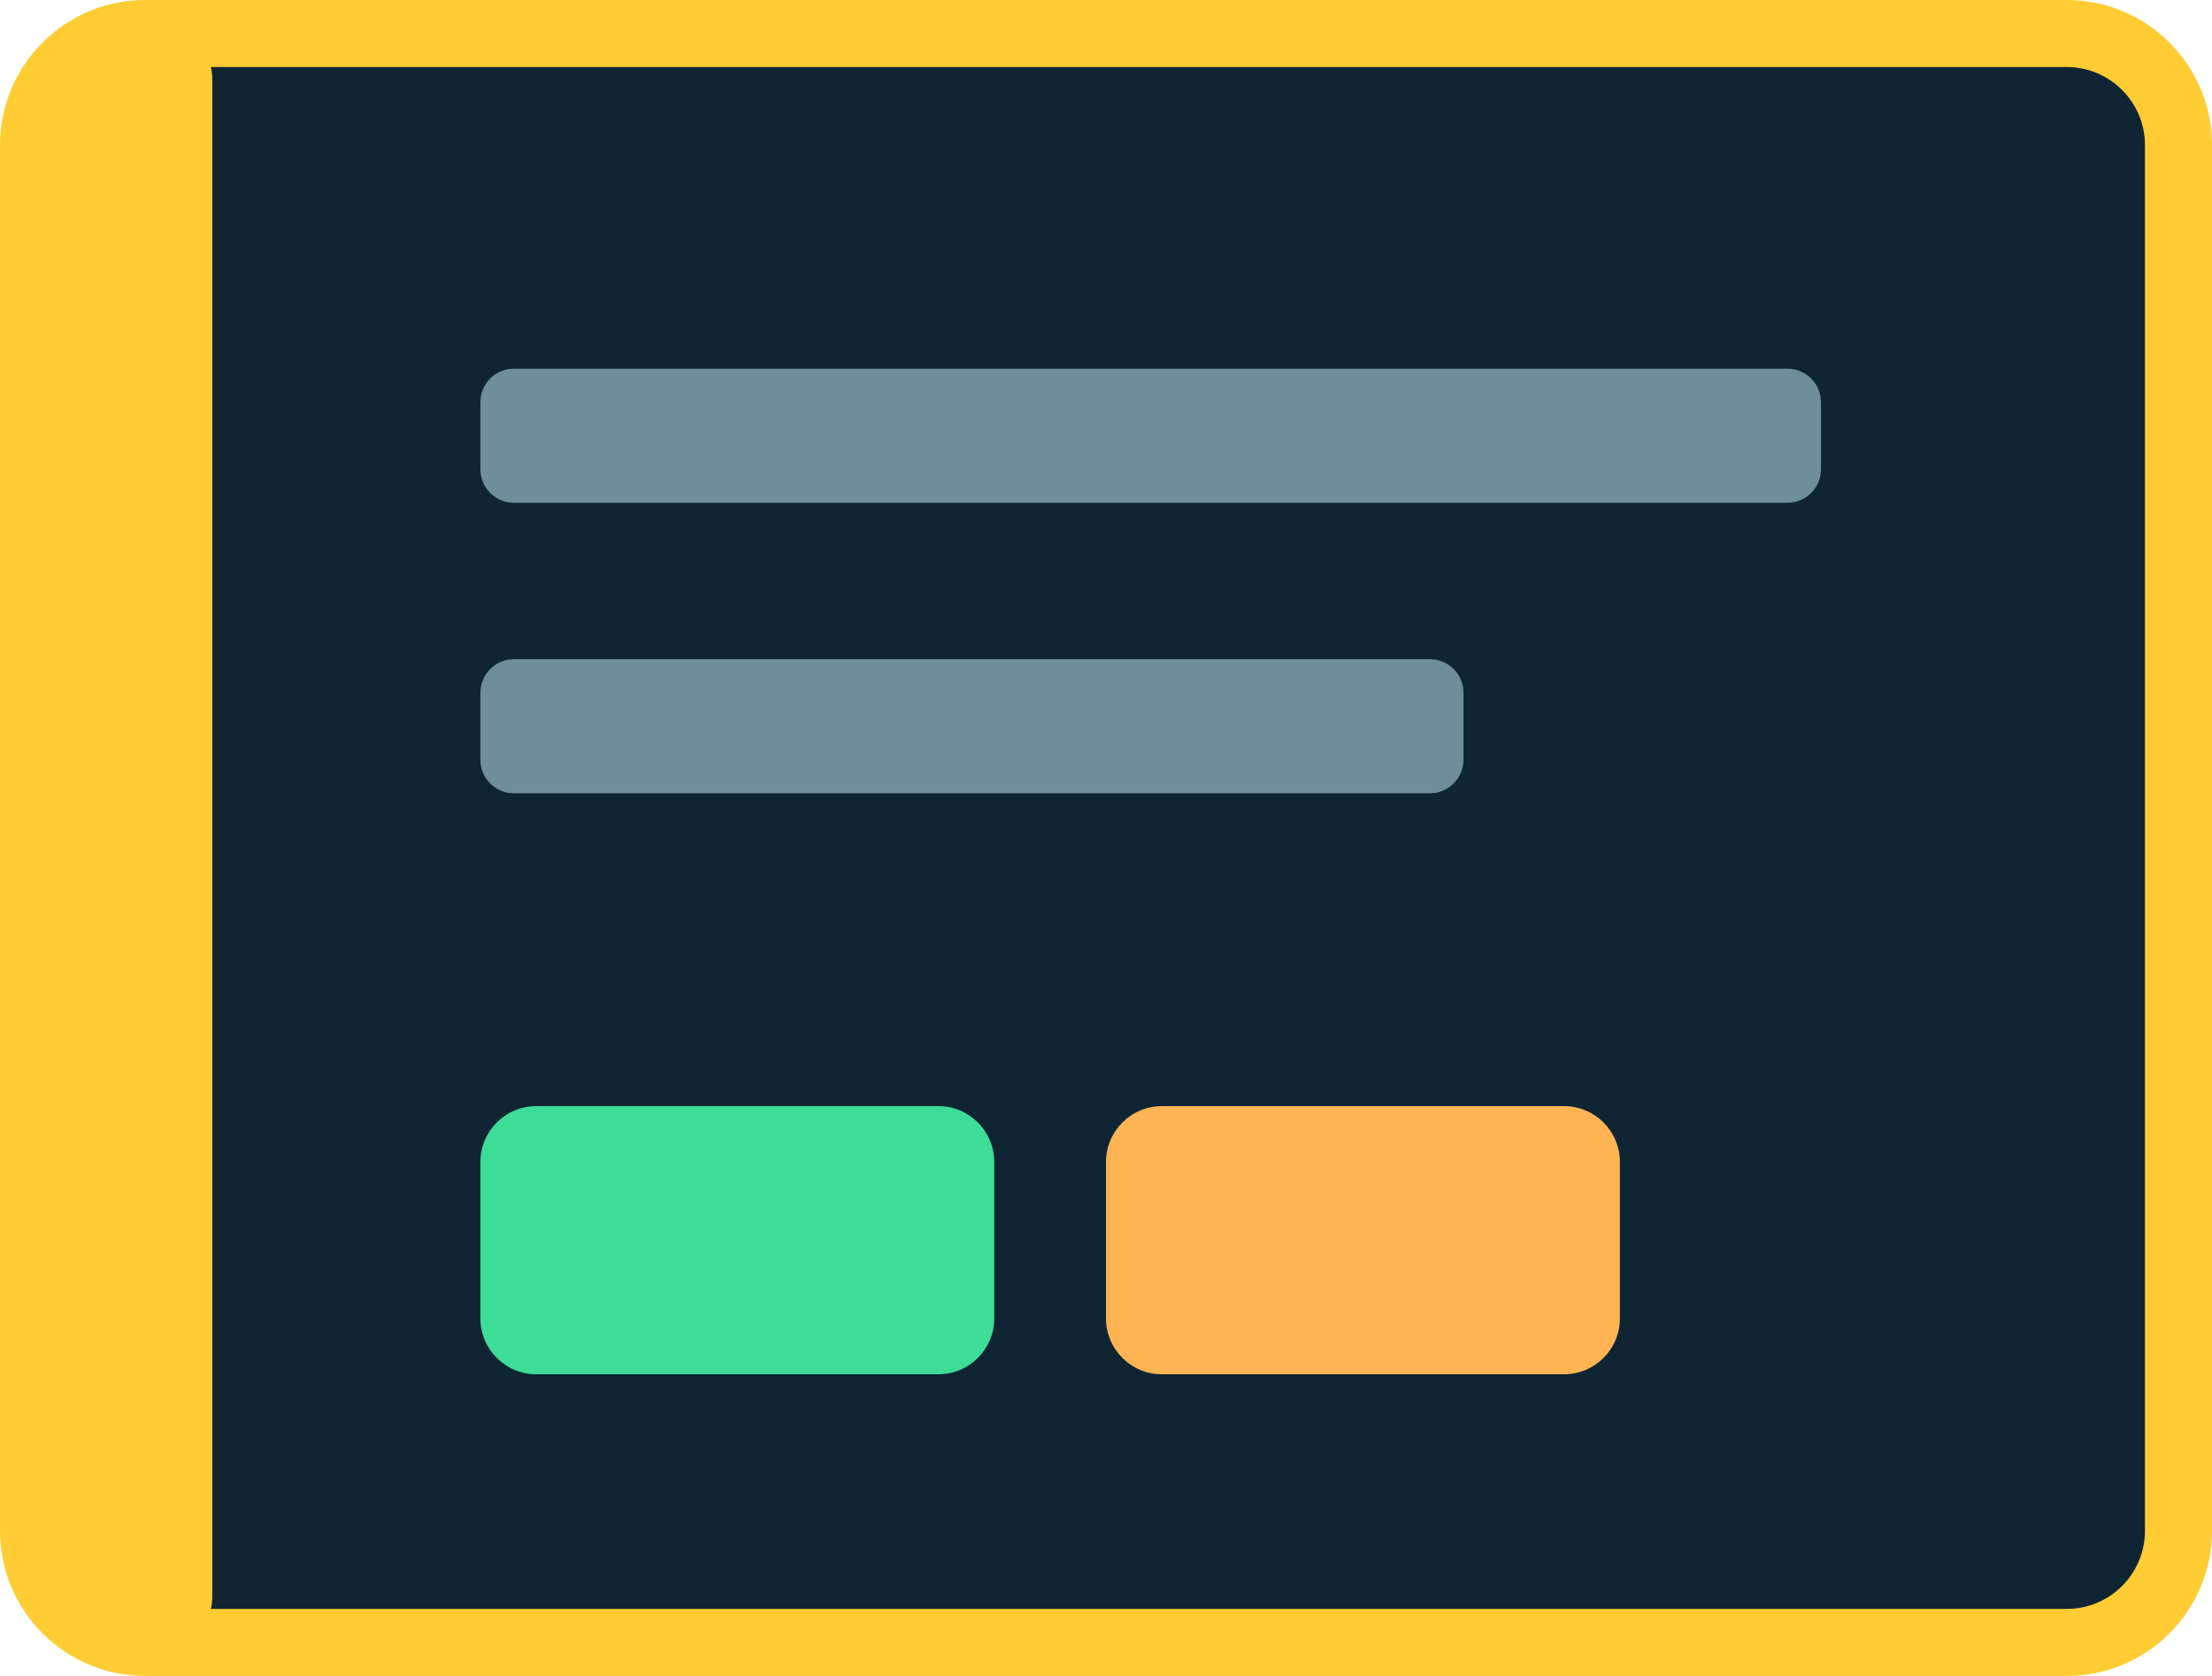
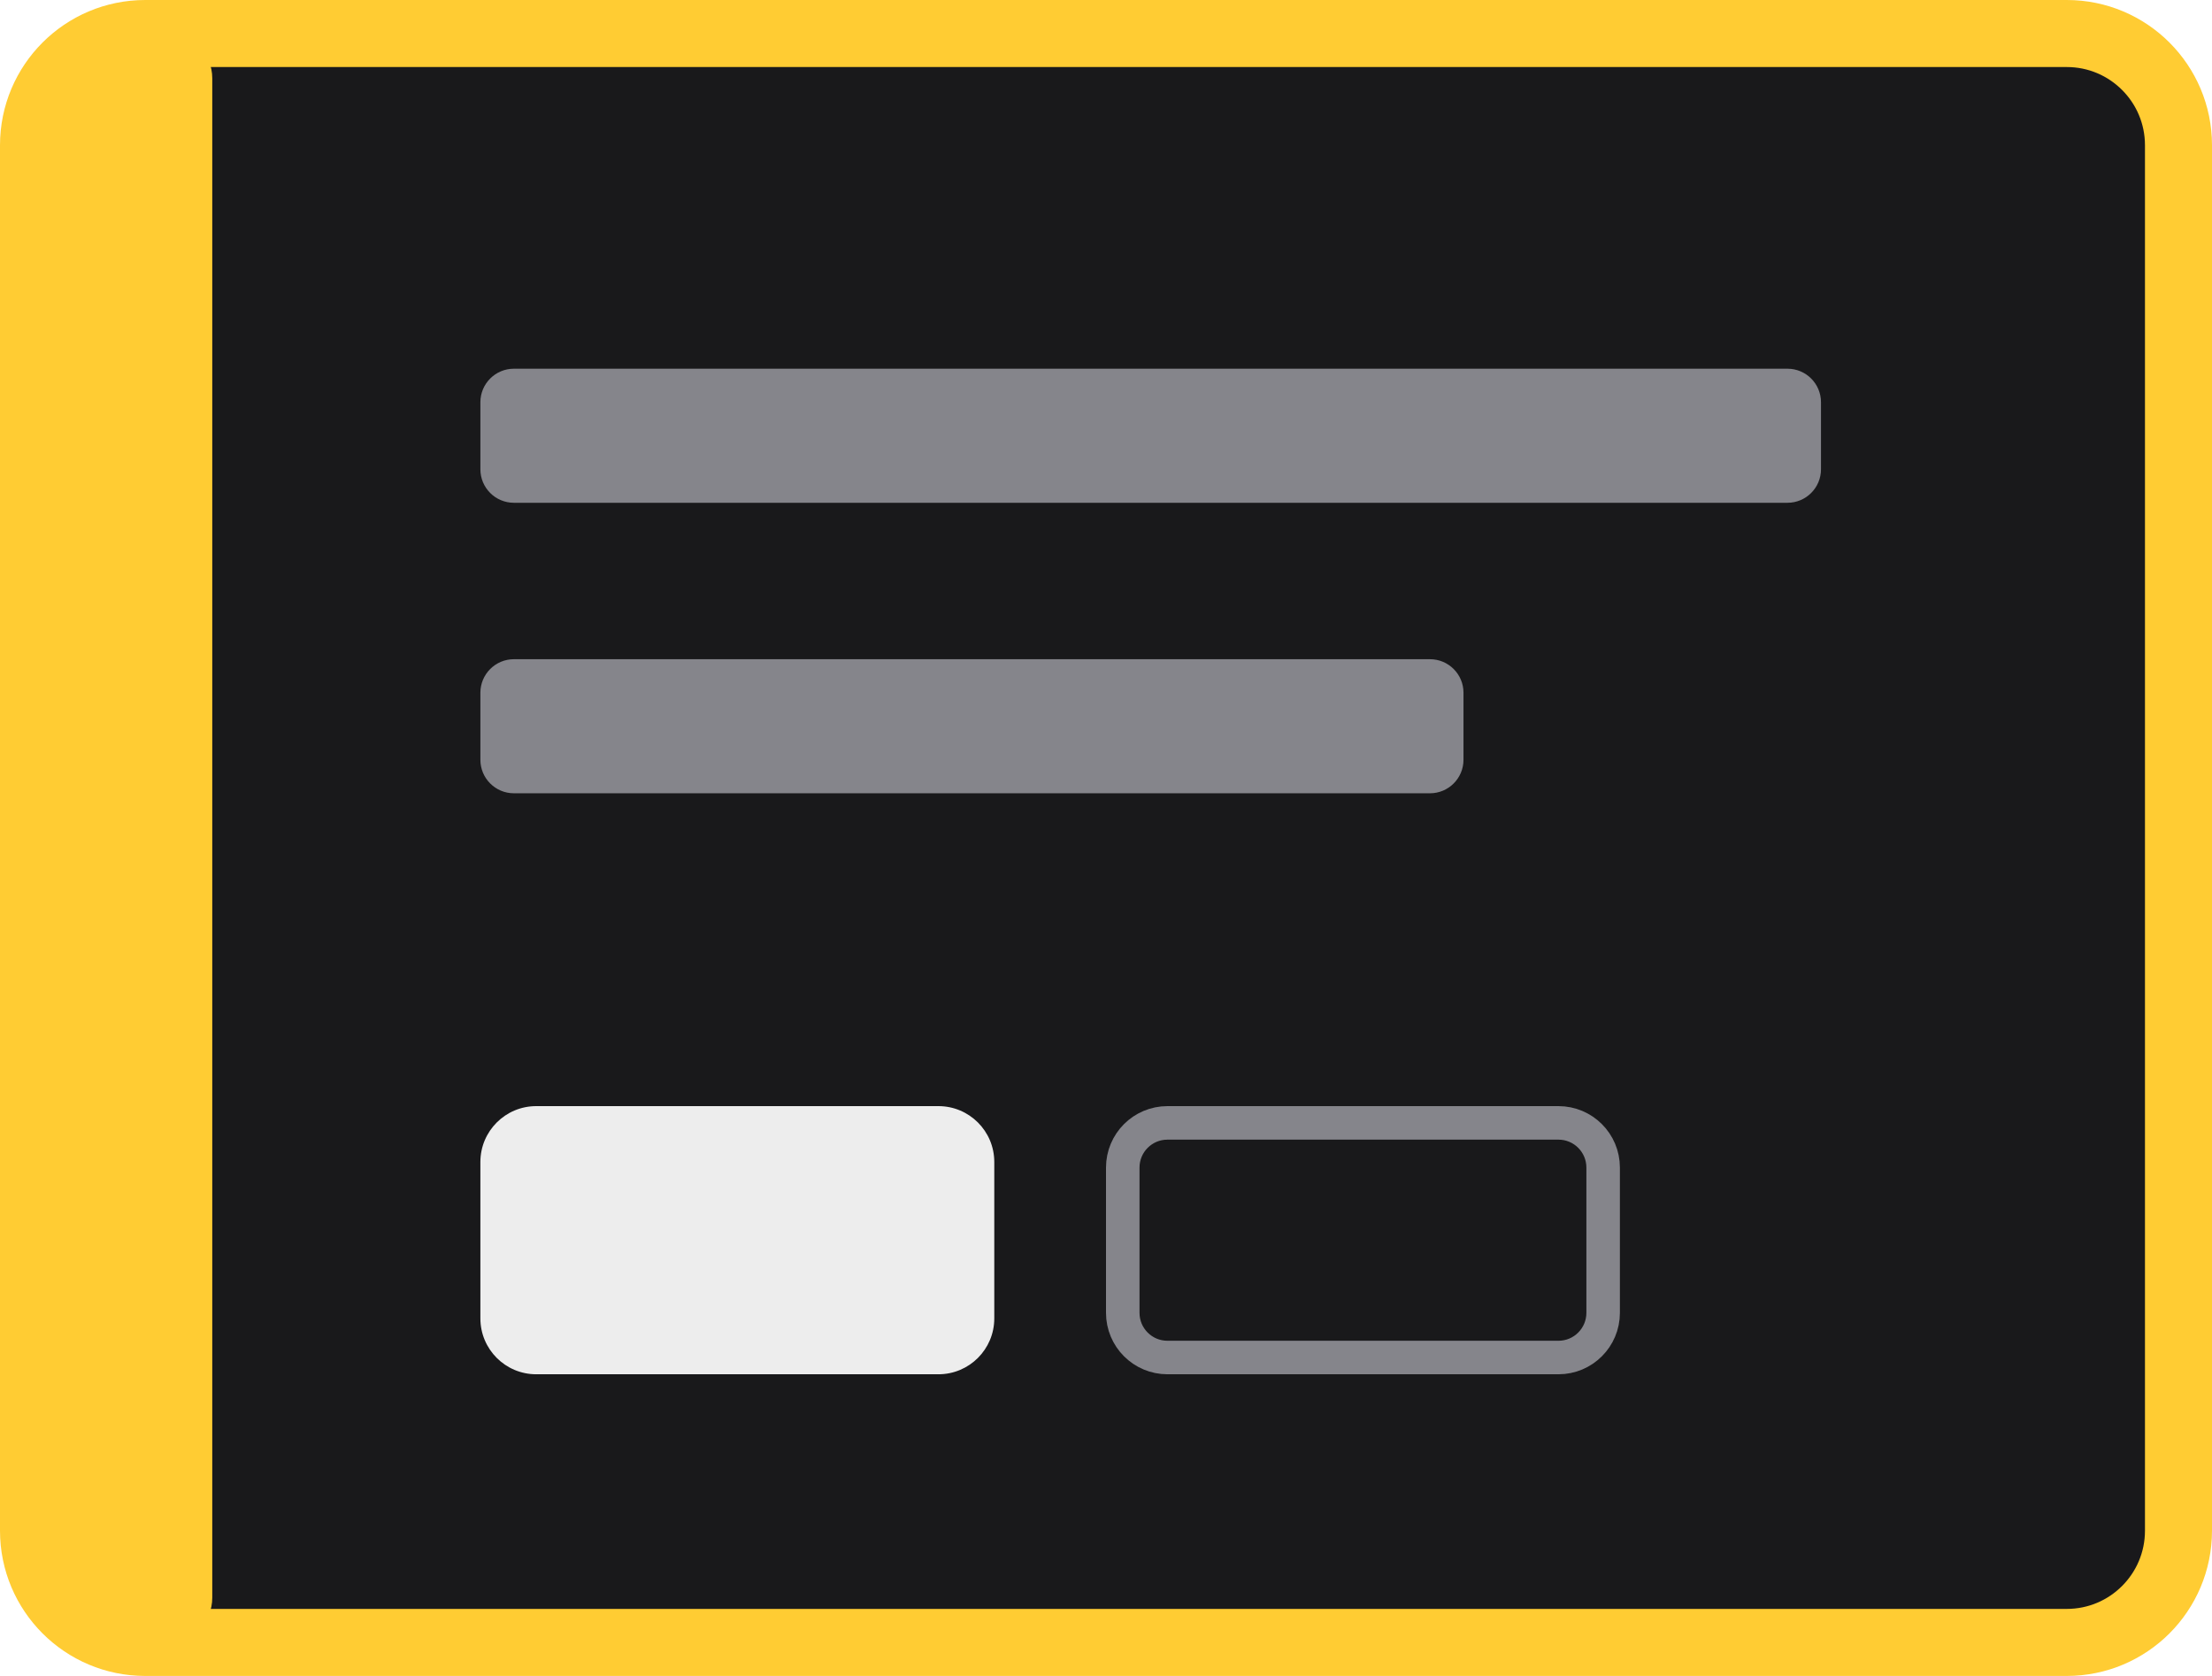
<svg xmlns="http://www.w3.org/2000/svg" width="198" height="150" viewBox="-3 -3 198 150" role="img" aria-label="agent-review-inbox logo">
-   <rect width="192" height="144" rx="10" fill="#0f2533" stroke="#ffcc33" stroke-width="6" />
+   <rect width="192" height="144" rx="10" fill="#19191b" stroke="#ffcc33" stroke-width="6" />
  <rect width="16" height="144" rx="4" fill="#ffcc33" />
-   <rect x="40" y="30" width="120" height="12" rx="3" fill="#6f8d9c" />
-   <rect x="40" y="56" width="88" height="12" rx="3" fill="#6f8d9c" />
-   <rect x="40" y="96" width="46" height="24" rx="5" fill="#3ddc97" />
-   <rect x="96" y="96" width="46" height="24" rx="5" fill="#ffb454" />
+   <rect x="40" y="30" width="120" height="12" rx="3" fill="#85858b" />
+   <rect x="40" y="56" width="88" height="12" rx="3" fill="#85858b" />
+   <rect x="40" y="96" width="46" height="24" rx="5" fill="#ededed" />
+   <rect x="97.5" y="97.5" width="43" height="21" rx="4" fill="none" stroke="#85858b" stroke-width="3" />
</svg>
